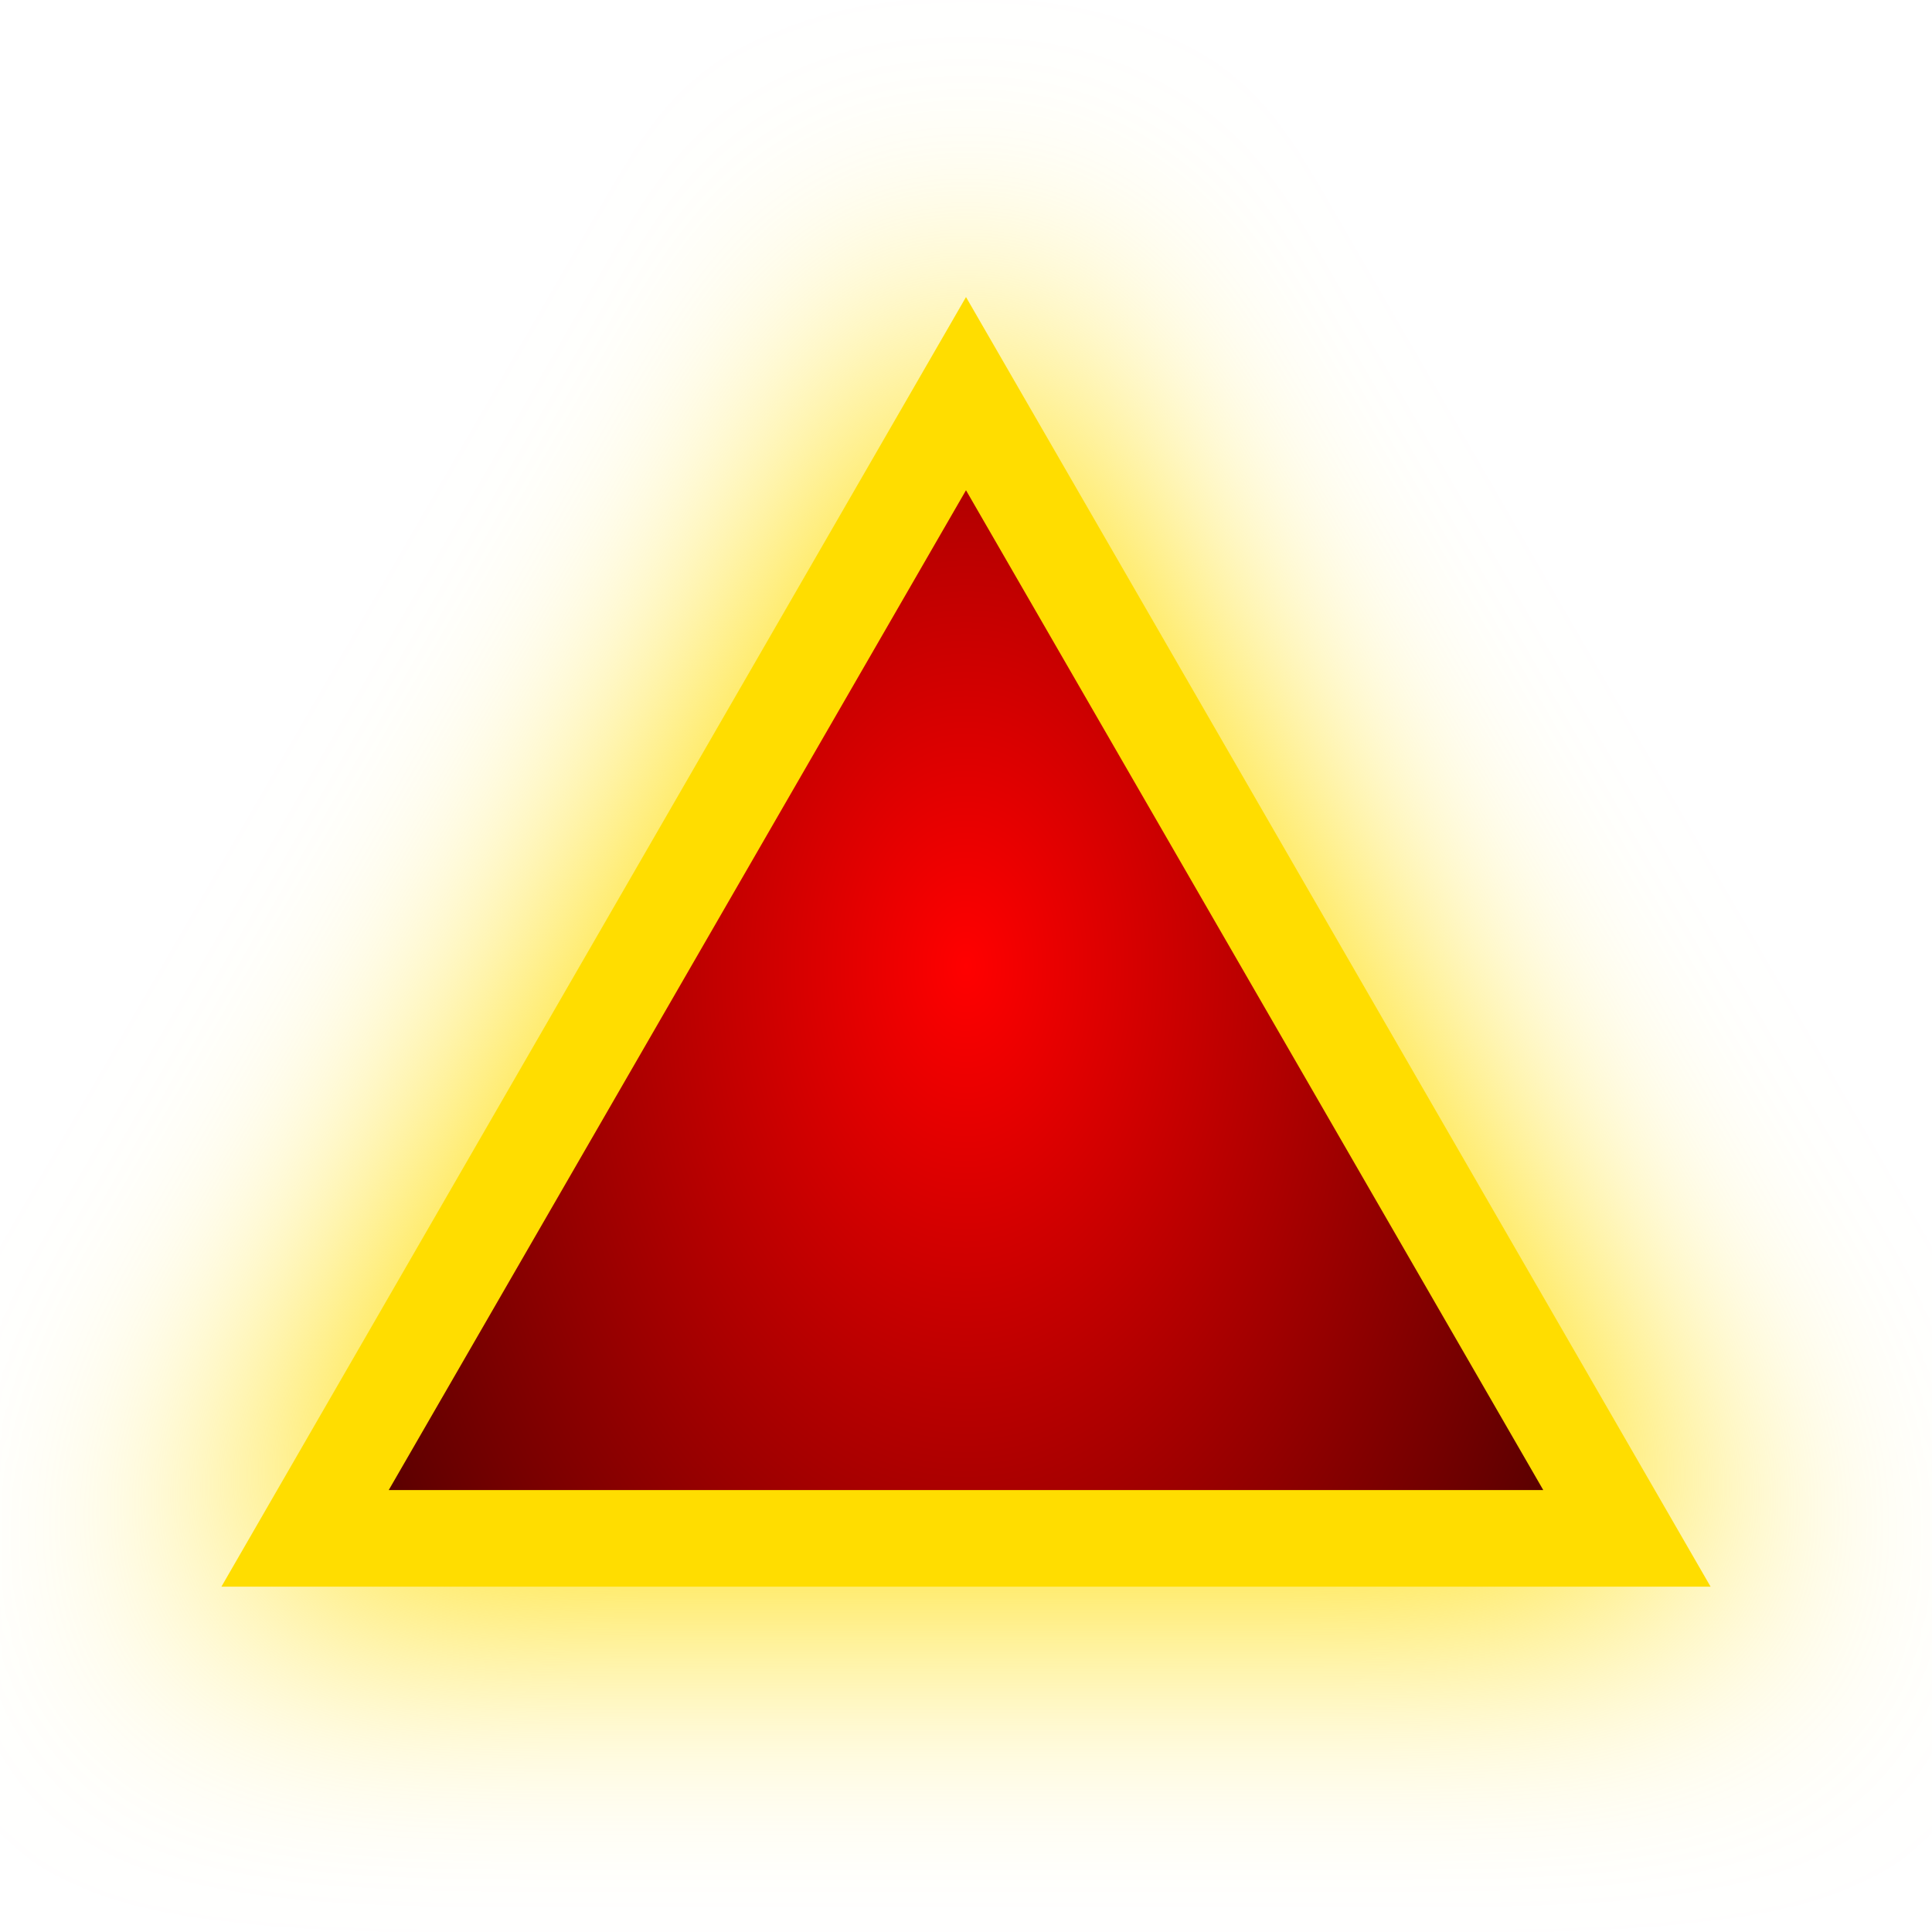
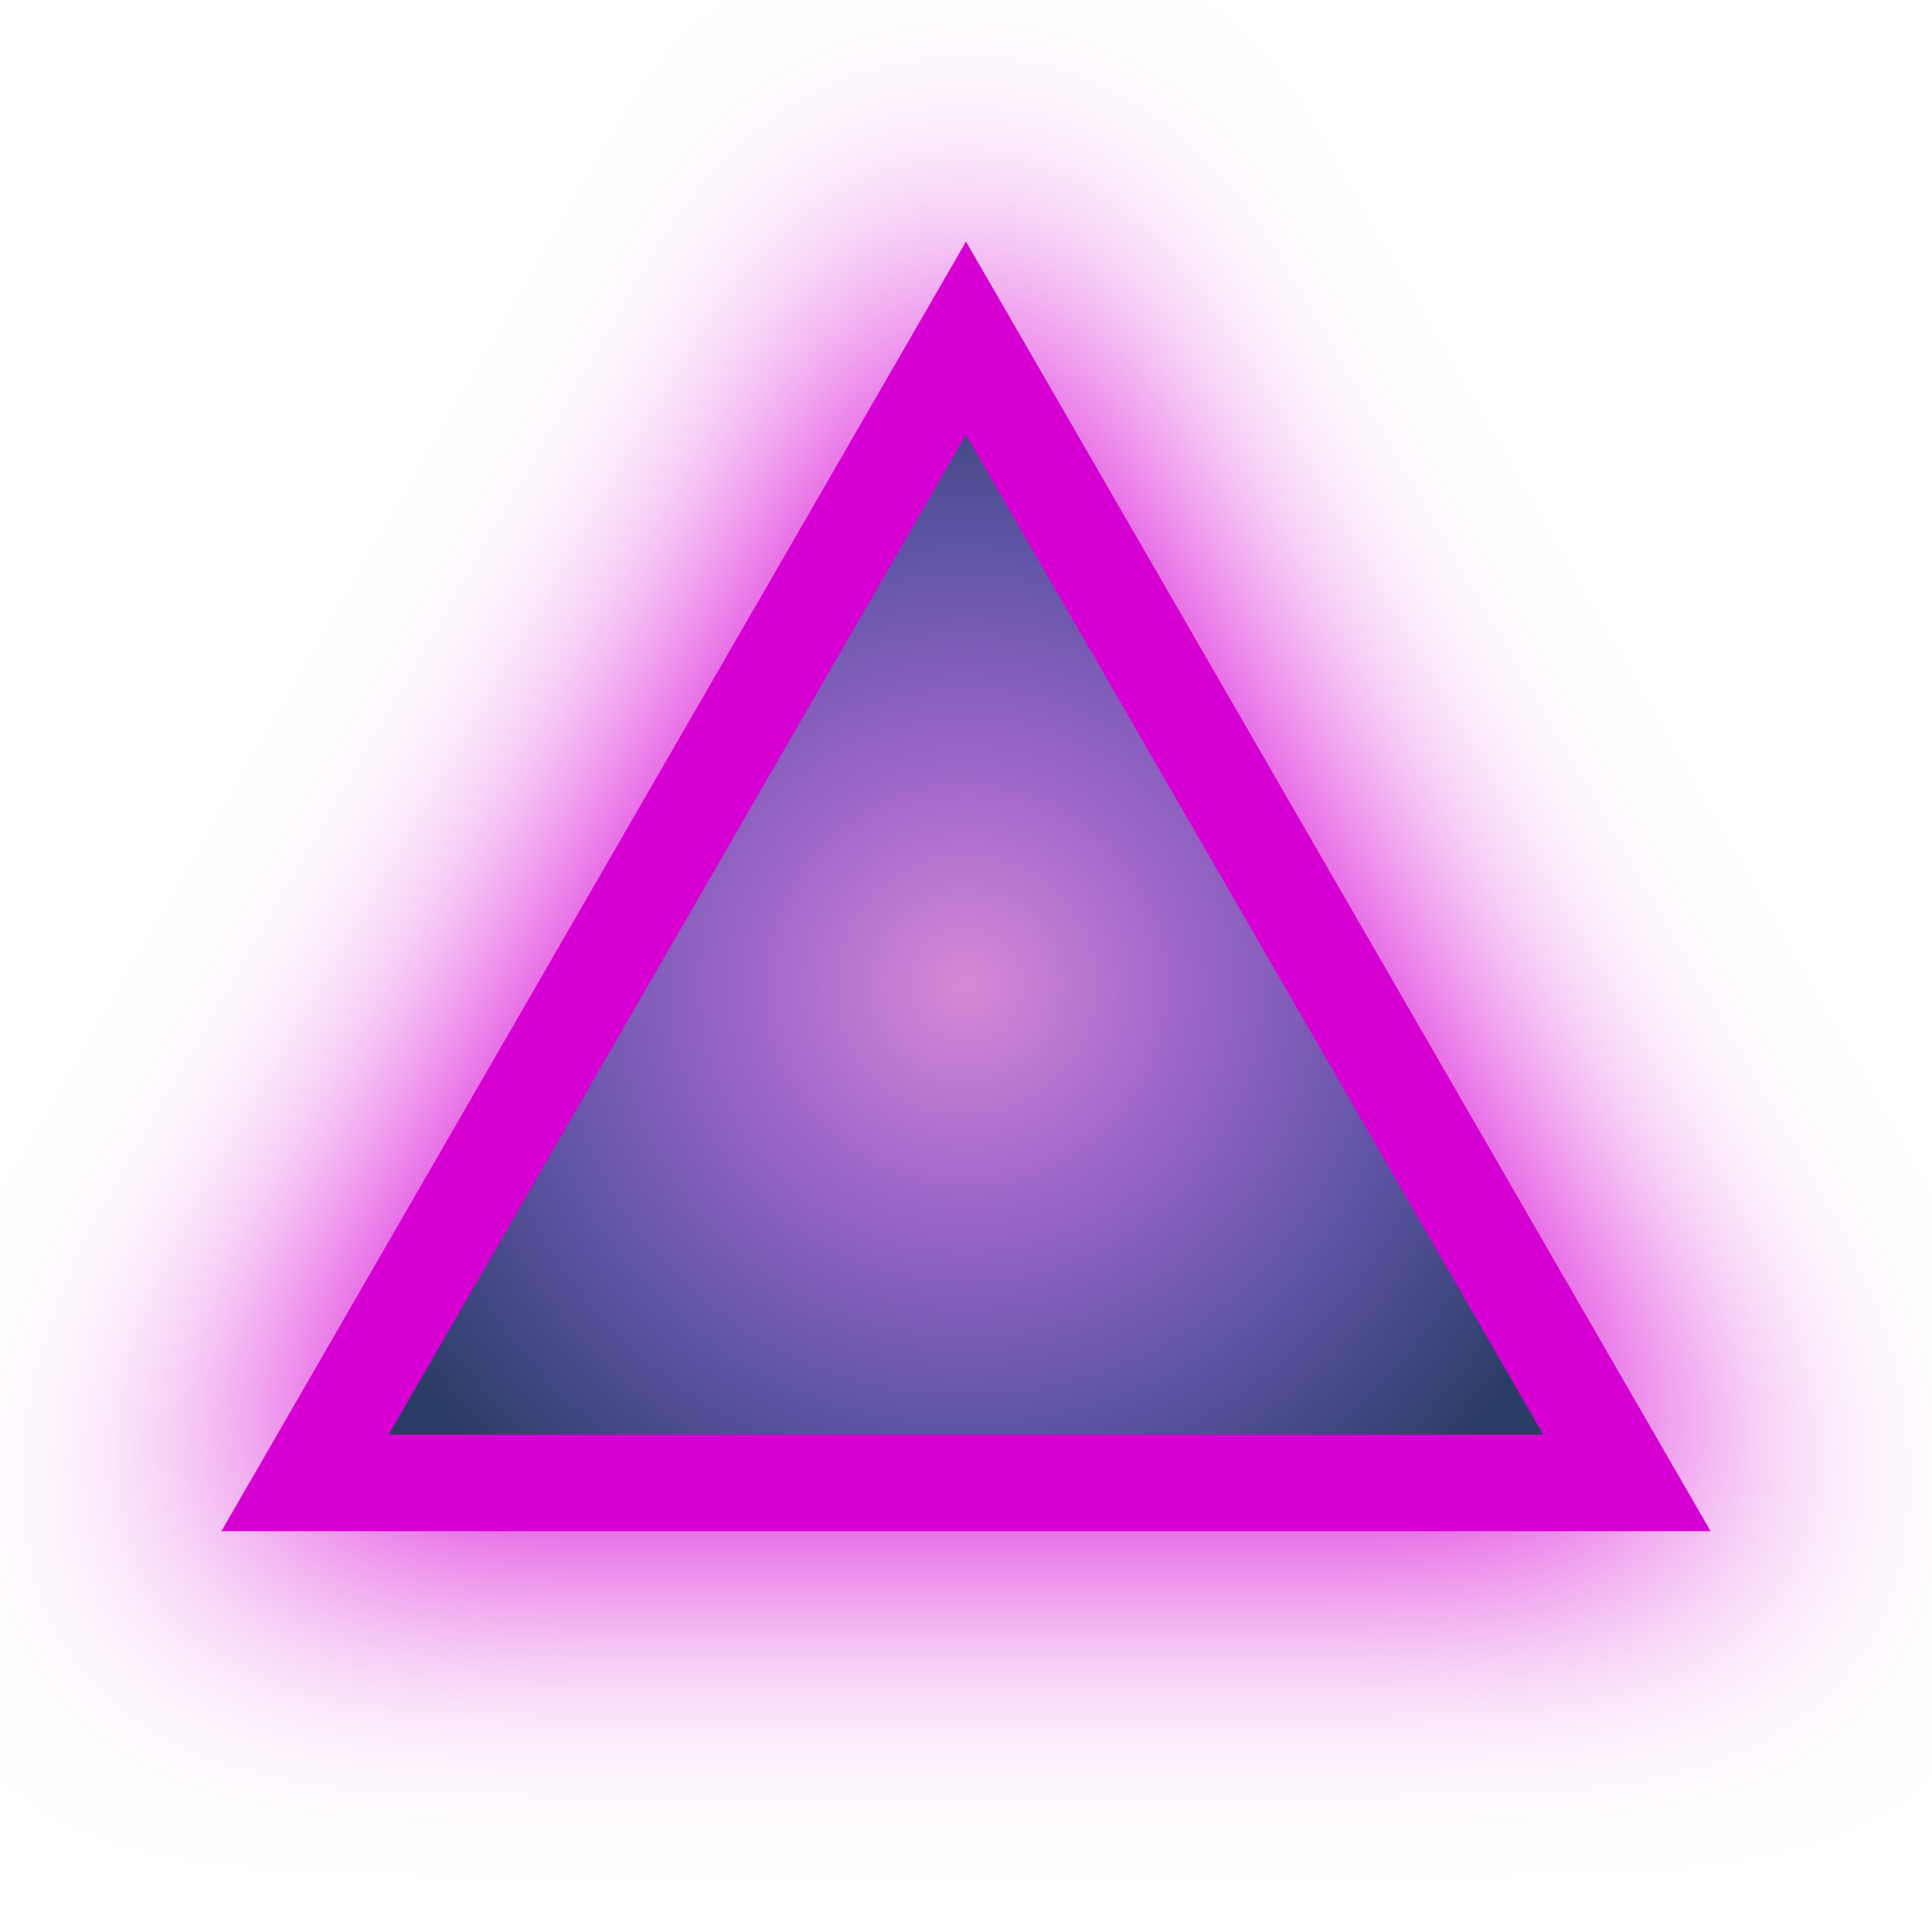
<svg xmlns="http://www.w3.org/2000/svg" xmlns:xlink="http://www.w3.org/1999/xlink" viewBox="0 0 100 100" height="100" width="100" version="1.1" id="svg45">
-   <path style="fill:#ffdd00;fill-opacity:1;stroke:#ffdd00;stroke-width:7.0;stroke-opacity:1;filter:url(#backFilter);" d="M 50,20.375 32.896,50 15.791,79.625 H 50 84.209 L 67.104,50 Z" id="background_path" />
+   <path style="fill:#d600d3;fill-opacity:1;stroke:#d600d3;stroke-width:7.0;stroke-opacity:1;filter:url(#backFilter);" d="m 50,17.502 -17.104,29.625 -17.105,29.625 H 50 84.209 l -17.105,-29.625 z" id="background_path" />
  <defs>
    <filter style="color-interpolation-filters:sRGB" id="backFilter" x="-1" width="40" y="-1" height="40">
      <feGaussianBlur stdDeviation="7.086" id="gaussianBlurBack" />
    </filter>
    <linearGradient id="bgLinearGradient">
-       <stop style="stop-color:#ff0000;stop-opacity:1" offset="0" id="stop844" />
-       <stop style="stop-color:#420000;stop-opacity:1" offset="1" id="stop846" />
+       <stop stop-color="#d789d7" offset="0%" />
+       <stop stop-color="#9d65c9" offset="33%" />
+       <stop stop-color="#5d54a4" offset="66%" />
+       <stop stop-color="#2a3d66" offset="100%" />
    </linearGradient>
-     <radialGradient xlink:href="#bgLinearGradient" id="bgRadialGradient" cx="50" cy="50" fx="50" fy="50" r="40.248" gradientTransform="matrix(1,0,0,1.505091,0,-25.25453)" gradientUnits="userSpaceOnUse" />
+     <radialGradient xlink:href="#bgLinearGradient" id="bgRadialGradient" cx="50" cy="50" fx="50" fy="50" r="35" gradientTransform="matrix(1,0,0,1,0,1)" gradientUnits="userSpaceOnUse" />
  </defs>
-   <path style="fill:url(#bgRadialGradient);;fill-opacity:1;stroke:#ffdd00;stroke-width:5;stroke-opacity:1;stroke-miterlimit:4;stroke-dasharray:none" d="M 50,20.375 32.896,50 15.791,79.625 H 50 84.209 L 67.104,50 Z" id="main_path" />
+   <path style="fill:url(#bgRadialGradient);;fill-opacity:1;stroke:#d600d3;stroke-width:5;stroke-opacity:1;stroke-miterlimit:4;stroke-dasharray:none" d="m 50,17.502 -17.104,29.625 -17.105,29.625 H 50 84.209 l -17.105,-29.625 z" id="main_path" />
</svg>
